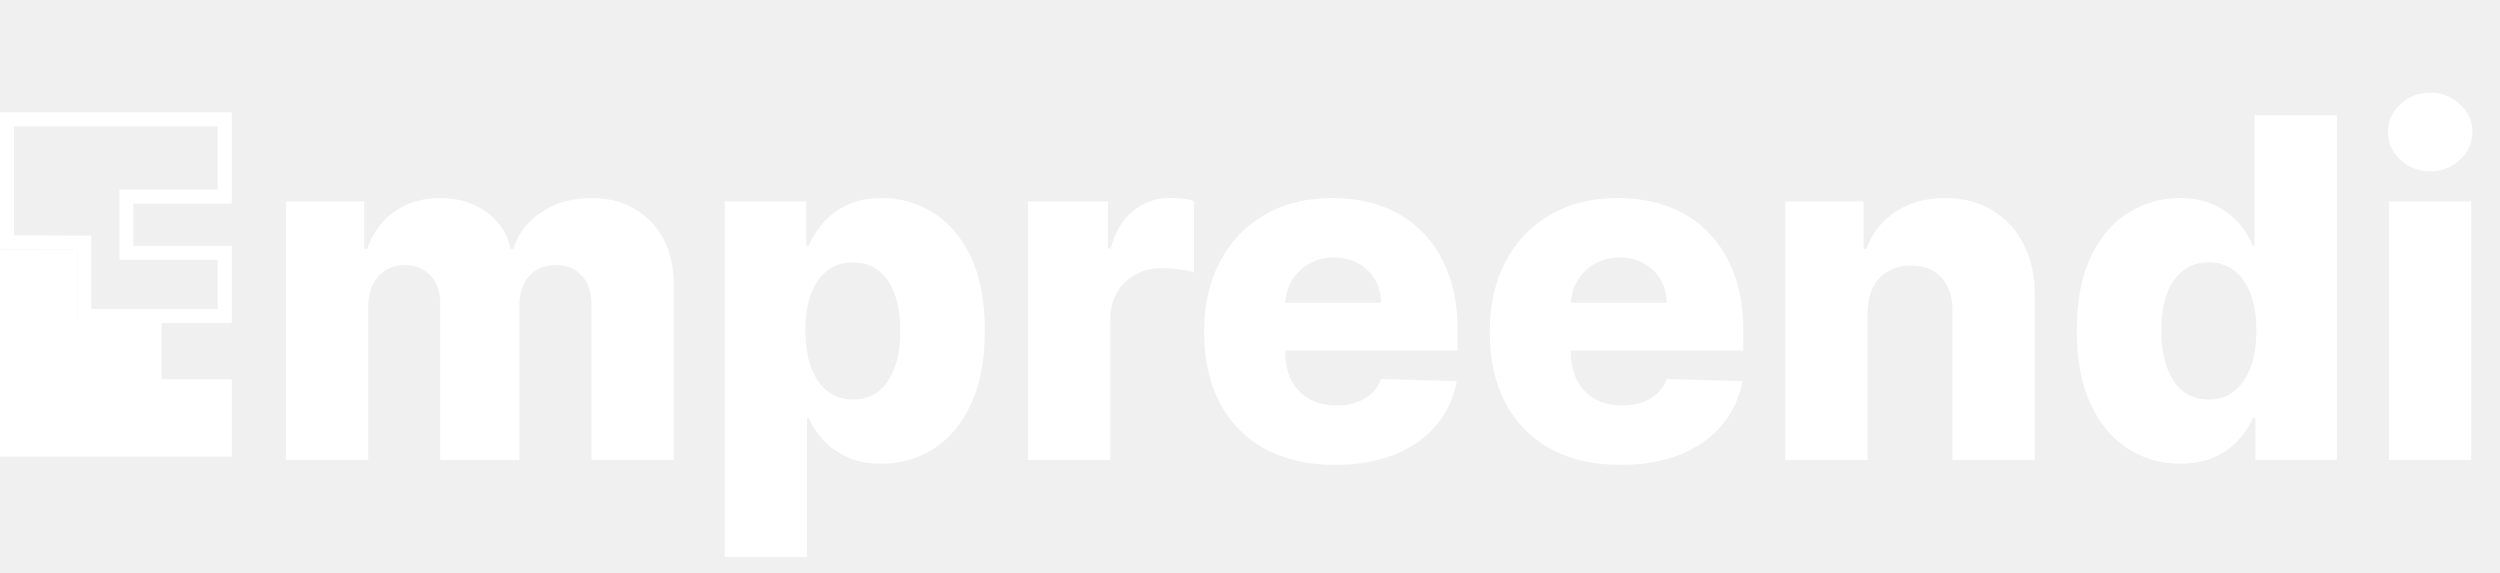
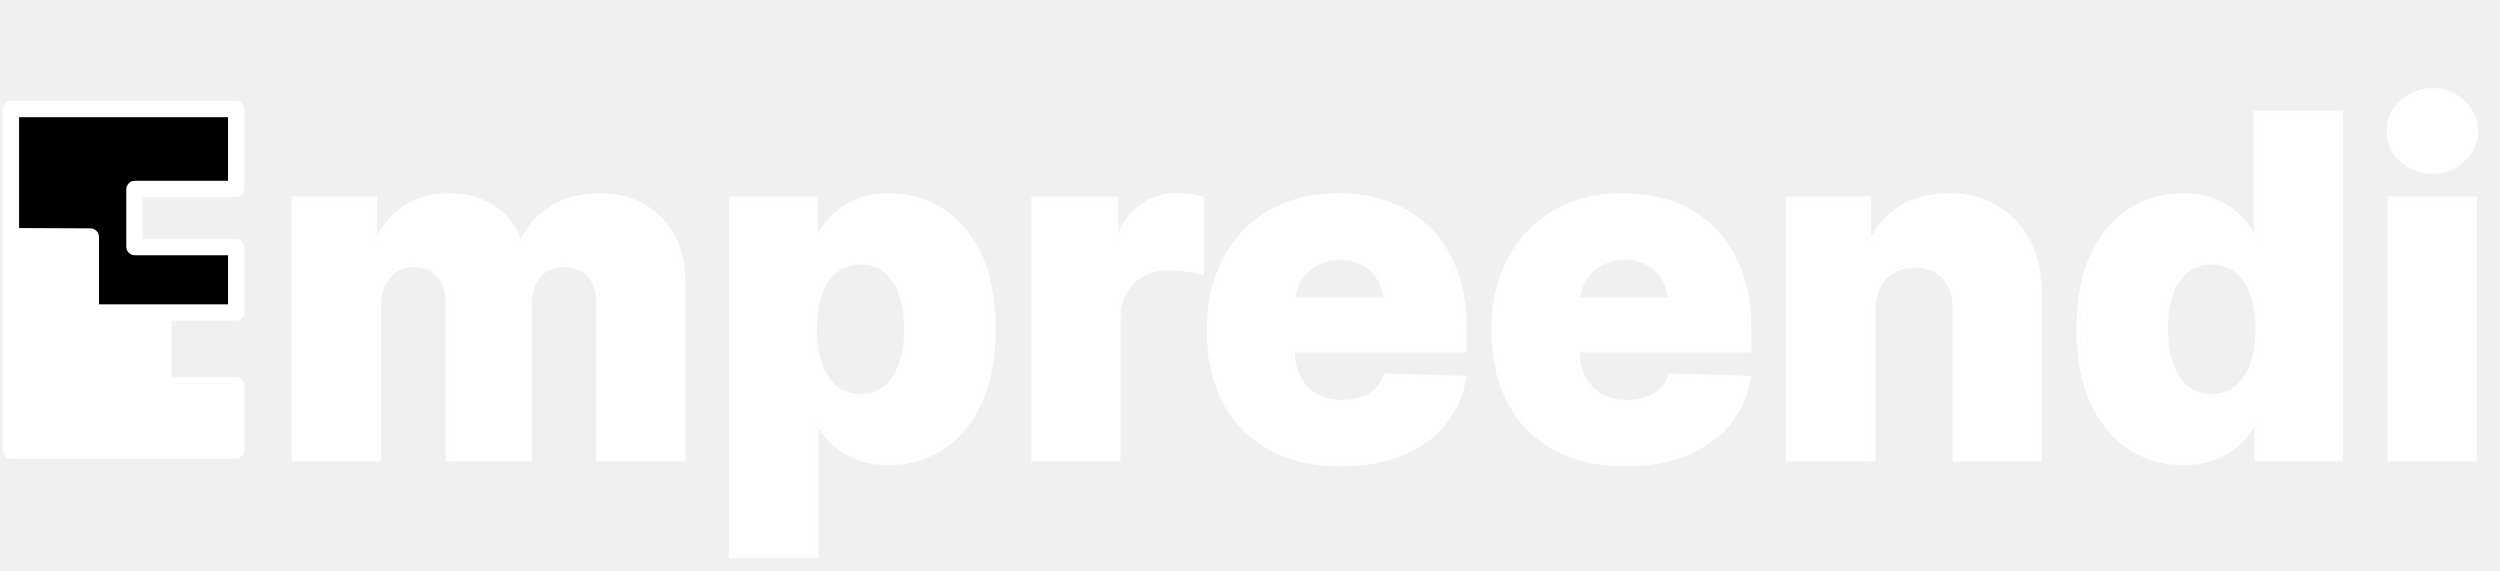
- <svg xmlns="http://www.w3.org/2000/svg" width="712" height="163" viewBox="0 0 712 163" fill="none">
-   <path d="M64 55.998V34H2V68.998L24 69.098V89.996H64V71.997H36V55.998H64Z" stroke="white" stroke-width="4" />
-   <path d="M64 127.994V109.995H44V93.996H20V73.097H2V127.994H64Z" stroke="white" stroke-width="4" />
-   <rect x="2" y="73.203" width="18.2" height="54.796" fill="white" />
-   <rect x="19.406" y="94.203" width="23.8" height="33.798" fill="white" />
-   <rect x="41.188" y="109.389" width="22.2" height="18.599" fill="white" />
-   <path d="M81.431 131V57.364H103.723V70.883H104.538C106.072 66.408 108.661 62.877 112.304 60.288C115.948 57.699 120.294 56.405 125.344 56.405C130.458 56.405 134.836 57.715 138.48 60.336C142.123 62.957 144.44 66.472 145.431 70.883H146.198C147.572 66.504 150.257 63.005 154.252 60.384C158.247 57.731 162.961 56.405 168.395 56.405C175.362 56.405 181.019 58.642 185.365 63.117C189.712 67.559 191.885 73.663 191.885 81.43V131H168.442V86.799C168.442 83.124 167.5 80.327 165.614 78.409C163.728 76.46 161.283 75.485 158.279 75.485C155.051 75.485 152.51 76.54 150.657 78.649C148.835 80.727 147.924 83.523 147.924 87.039V131H125.392V86.559C125.392 83.14 124.465 80.439 122.612 78.457C120.758 76.476 118.313 75.485 115.277 75.485C113.231 75.485 111.425 75.981 109.859 76.971C108.293 77.93 107.063 79.304 106.168 81.094C105.305 82.884 104.874 84.993 104.874 87.422V131H81.431ZM206.411 158.614V57.364H229.614V69.972H230.333C231.292 67.735 232.651 65.577 234.408 63.5C236.198 61.423 238.467 59.729 241.216 58.418C243.996 57.076 247.32 56.405 251.188 56.405C256.301 56.405 261.079 57.747 265.522 60.432C269.996 63.117 273.608 67.255 276.356 72.848C279.105 78.441 280.479 85.569 280.479 94.23C280.479 102.571 279.153 109.555 276.5 115.18C273.879 120.805 270.332 125.023 265.857 127.836C261.415 130.648 256.477 132.055 251.044 132.055C247.336 132.055 244.124 131.447 241.408 130.233C238.691 129.018 236.406 127.42 234.552 125.439C232.73 123.457 231.324 121.332 230.333 119.063H229.854V158.614H206.411ZM229.375 94.182C229.375 98.145 229.902 101.597 230.957 104.537C232.043 107.477 233.593 109.762 235.607 111.392C237.652 112.99 240.097 113.789 242.942 113.789C245.818 113.789 248.263 112.99 250.277 111.392C252.29 109.762 253.808 107.477 254.831 104.537C255.886 101.597 256.413 98.145 256.413 94.182C256.413 90.219 255.886 86.783 254.831 83.875C253.808 80.966 252.29 78.713 250.277 77.115C248.295 75.517 245.85 74.718 242.942 74.718C240.065 74.718 237.62 75.501 235.607 77.067C233.593 78.633 232.043 80.87 230.957 83.779C229.902 86.687 229.375 90.155 229.375 94.182ZM292.764 131V57.364H315.535V70.787H316.302C317.645 65.929 319.834 62.318 322.87 59.952C325.907 57.555 329.438 56.357 333.465 56.357C334.552 56.357 335.67 56.437 336.821 56.597C337.972 56.724 339.042 56.932 340.033 57.22V77.594C338.914 77.211 337.444 76.907 335.622 76.684C333.833 76.46 332.235 76.348 330.828 76.348C328.048 76.348 325.539 76.971 323.302 78.218C321.097 79.432 319.355 81.142 318.076 83.347C316.83 85.521 316.207 88.077 316.207 91.018V131H292.764ZM380.183 132.39C372.481 132.39 365.833 130.872 360.24 127.836C354.679 124.768 350.396 120.405 347.392 114.748C344.419 109.059 342.933 102.3 342.933 94.469C342.933 86.863 344.435 80.215 347.44 74.526C350.444 68.805 354.679 64.363 360.144 61.199C365.609 58.003 372.049 56.405 379.464 56.405C384.705 56.405 389.499 57.22 393.846 58.85C398.193 60.48 401.948 62.893 405.112 66.089C408.276 69.285 410.737 73.232 412.495 77.93C414.253 82.596 415.131 87.95 415.131 93.99V99.839H351.131V86.224H393.319C393.287 83.731 392.695 81.51 391.545 79.56C390.394 77.61 388.812 76.092 386.799 75.006C384.817 73.887 382.532 73.328 379.943 73.328C377.323 73.328 374.973 73.919 372.896 75.102C370.819 76.252 369.173 77.834 367.958 79.848C366.744 81.829 366.104 84.082 366.041 86.607V100.462C366.041 103.466 366.632 106.103 367.814 108.372C368.997 110.609 370.675 112.351 372.848 113.598C375.021 114.844 377.61 115.467 380.614 115.467C382.692 115.467 384.578 115.18 386.271 114.604C387.965 114.029 389.419 113.182 390.634 112.064C391.848 110.945 392.759 109.571 393.367 107.941L414.892 108.564C413.997 113.39 412.031 117.593 408.995 121.172C405.991 124.72 402.044 127.484 397.154 129.466C392.264 131.415 386.607 132.39 380.183 132.39ZM461.526 132.39C453.823 132.39 447.176 130.872 441.583 127.836C436.021 124.768 431.739 120.405 428.735 114.748C425.762 109.059 424.276 102.3 424.276 94.469C424.276 86.863 425.778 80.215 428.782 74.526C431.787 68.805 436.021 64.363 441.487 61.199C446.952 58.003 453.392 56.405 460.807 56.405C466.048 56.405 470.842 57.22 475.189 58.85C479.535 60.48 483.291 62.893 486.455 66.089C489.619 69.285 492.08 73.232 493.838 77.93C495.595 82.596 496.474 87.95 496.474 93.99V99.839H432.474V86.224H474.661C474.629 83.731 474.038 81.51 472.888 79.56C471.737 77.61 470.155 76.092 468.142 75.006C466.16 73.887 463.875 73.328 461.286 73.328C458.665 73.328 456.316 73.919 454.239 75.102C452.161 76.252 450.515 77.834 449.301 79.848C448.086 81.829 447.447 84.082 447.383 86.607V100.462C447.383 103.466 447.975 106.103 449.157 108.372C450.34 110.609 452.018 112.351 454.191 113.598C456.364 114.844 458.953 115.467 461.957 115.467C464.035 115.467 465.92 115.18 467.614 114.604C469.308 114.029 470.762 113.182 471.977 112.064C473.191 110.945 474.102 109.571 474.709 107.941L496.235 108.564C495.34 113.39 493.374 117.593 490.338 121.172C487.334 124.72 483.387 127.484 478.497 129.466C473.607 131.415 467.95 132.39 461.526 132.39ZM531.89 89.004V131H508.447V57.364H530.74V70.883H531.555C533.185 66.376 535.965 62.845 539.896 60.288C543.827 57.699 548.51 56.405 553.943 56.405C559.12 56.405 563.611 57.571 567.414 59.904C571.249 62.206 574.222 65.434 576.331 69.588C578.472 73.711 579.527 78.537 579.495 84.066V131H556.052V88.669C556.084 84.578 555.045 81.382 552.936 79.081C550.859 76.779 547.966 75.629 544.259 75.629C541.798 75.629 539.625 76.172 537.739 77.259C535.885 78.314 534.447 79.832 533.424 81.813C532.434 83.795 531.922 86.192 531.89 89.004ZM620.903 132.055C615.47 132.055 610.532 130.648 606.09 127.836C601.647 125.023 598.1 120.805 595.447 115.18C592.794 109.555 591.468 102.571 591.468 94.23C591.468 85.569 592.842 78.441 595.591 72.848C598.339 67.255 601.935 63.117 606.377 60.432C610.852 57.747 615.662 56.405 620.808 56.405C624.675 56.405 627.983 57.076 630.731 58.418C633.48 59.729 635.749 61.423 637.539 63.5C639.328 65.577 640.687 67.735 641.614 69.972H642.093V32.818H665.536V131H642.333V119.063H641.614C640.623 121.332 639.217 123.457 637.395 125.439C635.573 127.42 633.288 129.018 630.539 130.233C627.823 131.447 624.611 132.055 620.903 132.055ZM629.053 113.789C631.898 113.789 634.327 112.99 636.34 111.392C638.354 109.762 639.904 107.477 640.99 104.537C642.077 101.597 642.62 98.145 642.62 94.182C642.62 90.155 642.077 86.687 640.99 83.779C639.936 80.87 638.386 78.633 636.34 77.067C634.327 75.501 631.898 74.718 629.053 74.718C626.145 74.718 623.684 75.517 621.67 77.115C619.657 78.713 618.123 80.966 617.068 83.875C616.045 86.783 615.534 90.219 615.534 94.182C615.534 98.145 616.061 101.597 617.116 104.537C618.171 107.477 619.689 109.762 621.67 111.392C623.684 112.99 626.145 113.789 629.053 113.789ZM680.361 131V57.364H703.804V131H680.361ZM692.107 48.782C688.815 48.782 685.986 47.696 683.621 45.522C681.256 43.317 680.074 40.664 680.074 37.564C680.074 34.496 681.256 31.875 683.621 29.702C685.986 27.497 688.815 26.394 692.107 26.394C695.431 26.394 698.259 27.497 700.592 29.702C702.957 31.875 704.14 34.496 704.14 37.564C704.14 40.664 702.957 43.317 700.592 45.522C698.259 47.696 695.431 48.782 692.107 48.782Z" fill="white" />
+ <svg xmlns="http://www.w3.org/2000/svg" width="688" height="157" viewBox="0 0 688 157" fill="none">
+   <rect x="2" y="30" width="34" height="58" fill="black" />
+   <rect x="25" y="30" width="39" height="20" fill="black" />
+   <rect x="25" y="67" width="39" height="20" fill="black" />
+   <path d="M65 51.898V30.1C65 30.045 64.955 30 64.9 30H3.1C3.045 30 3 30.045 3 30.1V64.998L24.901 65.097C24.956 65.097 25 65.142 25 65.197V85.996H64.9C64.955 85.996 65 85.951 65 85.896V68.097C65 68.042 64.955 67.997 64.9 67.997H37.1C37.045 67.997 37 67.953 37 67.897V52.099C37 52.043 37.045 51.998 37.1 51.998H64.9C64.955 51.998 65 51.954 65 51.898Z" stroke="white" stroke-width="4.5" />
+   <path d="M65 123.894V106.095C65 106.04 64.955 105.995 64.9 105.995H45.1C45.045 105.995 45 105.95 45 105.895V89.996H21V69.097H3V123.894C3 123.949 3.045 123.994 3.1 123.994H64.9C64.955 123.994 65 123.949 65 123.894Z" stroke="white" stroke-width="4.5" />
+   <rect x="22.906" y="92.702" width="18.8" height="28.798" fill="white" stroke="white" stroke-width="5" />
+   <rect x="44.688" y="107.89" width="17.2" height="13.599" fill="white" stroke="white" stroke-width="5" />
+   <rect x="3.5" y="70.5" width="20" height="53" fill="white" stroke="white" />
+   <mask id="path-8-outside-1_98_336" maskUnits="userSpaceOnUse" x="80" y="24" width="602" height="130" fill="black">
+     <rect fill="white" x="80" y="24" width="602" height="130" />
+     <path d="M81.31 126V55.091H102.776V68.109H103.561C105.039 63.801 107.531 60.4 111.04 57.907C114.548 55.414 118.734 54.168 123.597 54.168C128.521 54.168 132.737 55.429 136.246 57.953C139.754 60.477 141.986 63.862 142.94 68.109H143.678C145.002 63.893 147.587 60.523 151.434 57.999C155.281 55.445 159.821 54.168 165.053 54.168C171.762 54.168 177.209 56.322 181.395 60.631C185.581 64.909 187.673 70.787 187.673 78.266V126H165.099V83.436C165.099 79.897 164.191 77.204 162.375 75.357C160.559 73.48 158.205 72.541 155.312 72.541C152.204 72.541 149.757 73.557 147.972 75.588C146.218 77.588 145.34 80.281 145.34 83.667V126H123.643V83.205C123.643 79.912 122.75 77.312 120.965 75.403C119.18 73.495 116.826 72.541 113.902 72.541C111.932 72.541 110.194 73.018 108.686 73.972C107.177 74.896 105.993 76.219 105.131 77.942C104.3 79.666 103.884 81.697 103.884 84.036V126H81.31ZM201.661 152.591V55.091H224.005V67.232H224.698C225.621 65.078 226.929 63.001 228.622 61C230.345 58.999 232.53 57.368 235.177 56.106C237.855 54.814 241.055 54.168 244.779 54.168C249.704 54.168 254.305 55.46 258.583 58.045C262.891 60.631 266.369 64.616 269.016 70.002C271.663 75.388 272.986 82.251 272.986 90.592C272.986 98.624 271.709 105.349 269.154 110.766C266.631 116.182 263.214 120.245 258.906 122.953C254.628 125.661 249.873 127.016 244.641 127.016C241.071 127.016 237.978 126.431 235.362 125.261C232.746 124.092 230.545 122.553 228.76 120.645C227.006 118.737 225.652 116.69 224.698 114.505H224.236V152.591H201.661ZM223.774 90.546C223.774 94.362 224.282 97.686 225.298 100.517C226.344 103.348 227.837 105.549 229.776 107.119C231.745 108.657 234.1 109.427 236.839 109.427C239.609 109.427 241.963 108.657 243.902 107.119C245.841 105.549 247.303 103.348 248.288 100.517C249.303 97.686 249.811 94.362 249.811 90.546C249.811 86.729 249.303 83.421 248.288 80.62C247.303 77.819 245.841 75.65 243.902 74.111C241.994 72.572 239.64 71.803 236.839 71.803C234.069 71.803 231.715 72.557 229.776 74.065C227.837 75.573 226.344 77.727 225.298 80.528C224.282 83.328 223.774 86.668 223.774 90.546ZM284.816 126V55.091H306.744V68.017H307.483C308.775 63.339 310.883 59.861 313.807 57.584C316.731 55.276 320.132 54.121 324.01 54.121C325.056 54.121 326.133 54.198 327.241 54.352C328.349 54.475 329.38 54.675 330.334 54.952V74.572C329.257 74.203 327.841 73.911 326.087 73.695C324.364 73.48 322.825 73.372 321.471 73.372C318.793 73.372 316.377 73.972 314.223 75.173C312.099 76.342 310.422 77.989 309.191 80.112C307.99 82.205 307.39 84.667 307.39 87.499V126H284.816ZM368.997 127.339C361.58 127.339 355.179 125.877 349.793 122.953C344.438 119.999 340.313 115.798 337.42 110.35C334.558 104.872 333.127 98.363 333.127 90.822C333.127 83.498 334.574 77.096 337.467 71.618C340.36 66.109 344.438 61.831 349.7 58.784C354.963 55.706 361.165 54.168 368.305 54.168C373.352 54.168 377.969 54.952 382.154 56.522C386.34 58.092 389.956 60.415 393.003 63.493C396.05 66.57 398.42 70.371 400.112 74.896C401.805 79.389 402.651 84.544 402.651 90.361V95.993H341.021V82.882H381.646C381.616 80.481 381.046 78.343 379.938 76.465C378.83 74.588 377.307 73.126 375.368 72.079C373.46 71.002 371.259 70.464 368.766 70.464C366.243 70.464 363.981 71.033 361.98 72.172C359.98 73.28 358.395 74.803 357.225 76.742C356.056 78.65 355.44 80.82 355.379 83.251V96.593C355.379 99.486 355.948 102.025 357.087 104.21C358.225 106.365 359.841 108.042 361.934 109.242C364.027 110.442 366.52 111.043 369.413 111.043C371.413 111.043 373.229 110.766 374.86 110.212C376.491 109.658 377.892 108.842 379.061 107.765C380.231 106.688 381.108 105.364 381.692 103.795L402.42 104.395C401.559 109.042 399.666 113.089 396.742 116.536C393.849 119.952 390.048 122.615 385.339 124.523C380.631 126.4 375.183 127.339 368.997 127.339ZM447.327 127.339C439.91 127.339 433.509 125.877 428.123 122.953C422.768 119.999 418.644 115.798 415.751 110.35C412.888 104.872 411.457 98.363 411.457 90.822C411.457 83.498 412.904 77.096 415.797 71.618C418.69 66.109 422.768 61.831 428.03 58.784C433.293 55.706 439.495 54.168 446.635 54.168C451.682 54.168 456.299 54.952 460.484 56.522C464.67 58.092 468.286 60.415 471.333 63.493C474.38 66.57 476.75 70.371 478.442 74.896C480.135 79.389 480.981 84.544 480.981 90.361V95.993H419.351V82.882H459.976C459.946 80.481 459.376 78.343 458.268 76.465C457.16 74.588 455.637 73.126 453.698 72.079C451.79 71.002 449.589 70.464 447.096 70.464C444.573 70.464 442.311 71.033 440.31 72.172C438.31 73.28 436.725 74.803 435.555 76.742C434.386 78.65 433.77 80.82 433.709 83.251V96.593C433.709 99.486 434.278 102.025 435.417 104.21C436.555 106.365 438.171 108.042 440.264 109.242C442.357 110.442 444.85 111.043 447.743 111.043C449.743 111.043 451.559 110.766 453.19 110.212C454.821 109.658 456.222 108.842 457.391 107.765C458.561 106.688 459.438 105.364 460.023 103.795L480.751 104.395C479.889 109.042 477.996 113.089 475.072 116.536C472.179 119.952 468.378 122.615 463.67 124.523C458.961 126.4 453.513 127.339 447.327 127.339ZM515.086 85.56V126H492.511V55.091H513.978V68.109H514.762C516.332 63.77 519.01 60.369 522.795 57.907C526.581 55.414 531.089 54.168 536.321 54.168C541.307 54.168 545.631 55.291 549.294 57.538C552.987 59.754 555.849 62.862 557.88 66.863C559.942 70.833 560.958 75.48 560.927 80.805V126H538.353V85.237C538.383 81.297 537.383 78.219 535.352 76.004C533.351 73.788 530.566 72.68 526.996 72.68C524.626 72.68 522.533 73.203 520.718 74.249C518.933 75.265 517.548 76.727 516.563 78.635C515.609 80.543 515.116 82.851 515.086 85.56ZM600.802 127.016C595.57 127.016 590.815 125.661 586.537 122.953C582.259 120.245 578.843 116.182 576.289 110.766C573.734 105.349 572.457 98.624 572.457 90.592C572.457 82.251 573.78 75.388 576.427 70.002C579.074 64.616 582.536 60.631 586.814 58.045C591.123 55.46 595.755 54.168 600.71 54.168C604.434 54.168 607.619 54.814 610.266 56.106C612.913 57.368 615.098 58.999 616.821 61C618.545 63.001 619.853 65.078 620.745 67.232H621.207V31.454H643.781V126H621.438V114.505H620.745C619.791 116.69 618.437 118.737 616.683 120.645C614.928 122.553 612.728 124.092 610.081 125.261C607.465 126.431 604.372 127.016 600.802 127.016ZM608.65 109.427C611.389 109.427 613.728 108.657 615.667 107.119C617.606 105.549 619.099 103.348 620.145 100.517C621.191 97.686 621.715 94.362 621.715 90.546C621.715 86.668 621.191 83.328 620.145 80.528C619.129 77.727 617.637 75.573 615.667 74.065C613.728 72.557 611.389 71.803 608.65 71.803C605.849 71.803 603.48 72.572 601.541 74.111C599.602 75.65 598.124 77.819 597.109 80.62C596.124 83.421 595.632 86.729 595.632 90.546C595.632 94.362 596.139 97.686 597.155 100.517C598.171 103.348 599.633 105.549 601.541 107.119C603.48 108.657 605.849 109.427 608.65 109.427ZM658.058 126V55.091H680.632V126H658.058ZM669.368 46.827C666.198 46.827 663.475 45.781 661.197 43.688C658.92 41.565 657.781 39.01 657.781 36.025C657.781 33.07 658.92 30.547 661.197 28.454C663.475 26.33 666.198 25.268 669.368 25.268C672.569 25.268 675.293 26.33 677.539 28.454C679.817 30.547 680.956 33.07 680.956 36.025C680.956 39.01 679.817 41.565 677.539 43.688C675.293 45.781 672.569 46.827 669.368 46.827Z" />
+   </mask>
+   <path d="M81.31 126V55.091H102.776V68.109H103.561C105.039 63.801 107.531 60.4 111.04 57.907C114.548 55.414 118.734 54.168 123.597 54.168C128.521 54.168 132.737 55.429 136.246 57.953C139.754 60.477 141.986 63.862 142.94 68.109H143.678C145.002 63.893 147.587 60.523 151.434 57.999C155.281 55.445 159.821 54.168 165.053 54.168C171.762 54.168 177.209 56.322 181.395 60.631C185.581 64.909 187.673 70.787 187.673 78.266V126H165.099V83.436C165.099 79.897 164.191 77.204 162.375 75.357C160.559 73.48 158.205 72.541 155.312 72.541C152.204 72.541 149.757 73.557 147.972 75.588C146.218 77.588 145.34 80.281 145.34 83.667V126H123.643V83.205C123.643 79.912 122.75 77.312 120.965 75.403C119.18 73.495 116.826 72.541 113.902 72.541C111.932 72.541 110.194 73.018 108.686 73.972C107.177 74.896 105.993 76.219 105.131 77.942C104.3 79.666 103.884 81.697 103.884 84.036V126H81.31ZM201.661 152.591V55.091H224.005V67.232H224.698C225.621 65.078 226.929 63.001 228.622 61C230.345 58.999 232.53 57.368 235.177 56.106C237.855 54.814 241.055 54.168 244.779 54.168C249.704 54.168 254.305 55.46 258.583 58.045C262.891 60.631 266.369 64.616 269.016 70.002C271.663 75.388 272.986 82.251 272.986 90.592C272.986 98.624 271.709 105.349 269.154 110.766C266.631 116.182 263.214 120.245 258.906 122.953C254.628 125.661 249.873 127.016 244.641 127.016C241.071 127.016 237.978 126.431 235.362 125.261C232.746 124.092 230.545 122.553 228.76 120.645C227.006 118.737 225.652 116.69 224.698 114.505H224.236V152.591H201.661ZM223.774 90.546C223.774 94.362 224.282 97.686 225.298 100.517C226.344 103.348 227.837 105.549 229.776 107.119C231.745 108.657 234.1 109.427 236.839 109.427C239.609 109.427 241.963 108.657 243.902 107.119C245.841 105.549 247.303 103.348 248.288 100.517C249.303 97.686 249.811 94.362 249.811 90.546C249.811 86.729 249.303 83.421 248.288 80.62C247.303 77.819 245.841 75.65 243.902 74.111C241.994 72.572 239.64 71.803 236.839 71.803C234.069 71.803 231.715 72.557 229.776 74.065C227.837 75.573 226.344 77.727 225.298 80.528C224.282 83.328 223.774 86.668 223.774 90.546ZM284.816 126V55.091H306.744V68.017H307.483C308.775 63.339 310.883 59.861 313.807 57.584C316.731 55.276 320.132 54.121 324.01 54.121C325.056 54.121 326.133 54.198 327.241 54.352C328.349 54.475 329.38 54.675 330.334 54.952V74.572C329.257 74.203 327.841 73.911 326.087 73.695C324.364 73.48 322.825 73.372 321.471 73.372C318.793 73.372 316.377 73.972 314.223 75.173C312.099 76.342 310.422 77.989 309.191 80.112C307.99 82.205 307.39 84.667 307.39 87.499V126H284.816ZM368.997 127.339C361.58 127.339 355.179 125.877 349.793 122.953C344.438 119.999 340.313 115.798 337.42 110.35C334.558 104.872 333.127 98.363 333.127 90.822C333.127 83.498 334.574 77.096 337.467 71.618C340.36 66.109 344.438 61.831 349.7 58.784C354.963 55.706 361.165 54.168 368.305 54.168C373.352 54.168 377.969 54.952 382.154 56.522C386.34 58.092 389.956 60.415 393.003 63.493C396.05 66.57 398.42 70.371 400.112 74.896C401.805 79.389 402.651 84.544 402.651 90.361V95.993H341.021V82.882H381.646C381.616 80.481 381.046 78.343 379.938 76.465C378.83 74.588 377.307 73.126 375.368 72.079C373.46 71.002 371.259 70.464 368.766 70.464C366.243 70.464 363.981 71.033 361.98 72.172C359.98 73.28 358.395 74.803 357.225 76.742C356.056 78.65 355.44 80.82 355.379 83.251V96.593C355.379 99.486 355.948 102.025 357.087 104.21C358.225 106.365 359.841 108.042 361.934 109.242C364.027 110.442 366.52 111.043 369.413 111.043C371.413 111.043 373.229 110.766 374.86 110.212C376.491 109.658 377.892 108.842 379.061 107.765C380.231 106.688 381.108 105.364 381.692 103.795L402.42 104.395C401.559 109.042 399.666 113.089 396.742 116.536C393.849 119.952 390.048 122.615 385.339 124.523C380.631 126.4 375.183 127.339 368.997 127.339ZM447.327 127.339C439.91 127.339 433.509 125.877 428.123 122.953C422.768 119.999 418.644 115.798 415.751 110.35C412.888 104.872 411.457 98.363 411.457 90.822C411.457 83.498 412.904 77.096 415.797 71.618C418.69 66.109 422.768 61.831 428.03 58.784C433.293 55.706 439.495 54.168 446.635 54.168C451.682 54.168 456.299 54.952 460.484 56.522C464.67 58.092 468.286 60.415 471.333 63.493C474.38 66.57 476.75 70.371 478.442 74.896C480.135 79.389 480.981 84.544 480.981 90.361V95.993H419.351V82.882H459.976C459.946 80.481 459.376 78.343 458.268 76.465C457.16 74.588 455.637 73.126 453.698 72.079C451.79 71.002 449.589 70.464 447.096 70.464C444.573 70.464 442.311 71.033 440.31 72.172C438.31 73.28 436.725 74.803 435.555 76.742C434.386 78.65 433.77 80.82 433.709 83.251V96.593C433.709 99.486 434.278 102.025 435.417 104.21C436.555 106.365 438.171 108.042 440.264 109.242C442.357 110.442 444.85 111.043 447.743 111.043C449.743 111.043 451.559 110.766 453.19 110.212C454.821 109.658 456.222 108.842 457.391 107.765C458.561 106.688 459.438 105.364 460.023 103.795L480.751 104.395C479.889 109.042 477.996 113.089 475.072 116.536C472.179 119.952 468.378 122.615 463.67 124.523C458.961 126.4 453.513 127.339 447.327 127.339ZM515.086 85.56V126H492.511V55.091H513.978V68.109H514.762C516.332 63.77 519.01 60.369 522.795 57.907C526.581 55.414 531.089 54.168 536.321 54.168C541.307 54.168 545.631 55.291 549.294 57.538C552.987 59.754 555.849 62.862 557.88 66.863C559.942 70.833 560.958 75.48 560.927 80.805V126H538.353V85.237C538.383 81.297 537.383 78.219 535.352 76.004C533.351 73.788 530.566 72.68 526.996 72.68C524.626 72.68 522.533 73.203 520.718 74.249C518.933 75.265 517.548 76.727 516.563 78.635C515.609 80.543 515.116 82.851 515.086 85.56ZM600.802 127.016C595.57 127.016 590.815 125.661 586.537 122.953C582.259 120.245 578.843 116.182 576.289 110.766C573.734 105.349 572.457 98.624 572.457 90.592C572.457 82.251 573.78 75.388 576.427 70.002C579.074 64.616 582.536 60.631 586.814 58.045C591.123 55.46 595.755 54.168 600.71 54.168C604.434 54.168 607.619 54.814 610.266 56.106C612.913 57.368 615.098 58.999 616.821 61C618.545 63.001 619.853 65.078 620.745 67.232H621.207V31.454H643.781V126H621.438V114.505H620.745C619.791 116.69 618.437 118.737 616.683 120.645C614.928 122.553 612.728 124.092 610.081 125.261C607.465 126.431 604.372 127.016 600.802 127.016ZM608.65 109.427C611.389 109.427 613.728 108.657 615.667 107.119C617.606 105.549 619.099 103.348 620.145 100.517C621.191 97.686 621.715 94.362 621.715 90.546C621.715 86.668 621.191 83.328 620.145 80.528C619.129 77.727 617.637 75.573 615.667 74.065C613.728 72.557 611.389 71.803 608.65 71.803C605.849 71.803 603.48 72.572 601.541 74.111C599.602 75.65 598.124 77.819 597.109 80.62C596.124 83.421 595.632 86.729 595.632 90.546C595.632 94.362 596.139 97.686 597.155 100.517C598.171 103.348 599.633 105.549 601.541 107.119C603.48 108.657 605.849 109.427 608.65 109.427ZM658.058 126V55.091H680.632V126H658.058ZM669.368 46.827C666.198 46.827 663.475 45.781 661.197 43.688C658.92 41.565 657.781 39.01 657.781 36.025C657.781 33.07 658.92 30.547 661.197 28.454C663.475 26.33 666.198 25.268 669.368 25.268C672.569 25.268 675.293 26.33 677.539 28.454C679.817 30.547 680.956 33.07 680.956 36.025C680.956 39.01 679.817 41.565 677.539 43.688C675.293 45.781 672.569 46.827 669.368 46.827Z" fill="white" />
+   <path d="M81.31 126H80.31V127H81.31V126ZM81.31 55.091V54.091H80.31V55.091H81.31ZM102.776 55.091H103.776V54.091H102.776V55.091ZM102.776 68.109H101.776V69.109H102.776V68.109ZM103.561 68.109V69.109H104.276L104.507 68.434L103.561 68.109ZM111.04 57.907L111.619 58.722V58.722L111.04 57.907ZM136.246 57.953L135.662 58.765L136.246 57.953ZM142.94 68.109L141.964 68.329L142.14 69.109H142.94V68.109ZM143.678 68.109V69.109H144.413L144.633 68.409L143.678 68.109ZM151.434 57.999L151.983 58.835L151.987 58.832L151.434 57.999ZM181.395 60.631L180.678 61.328L180.68 61.33L181.395 60.631ZM187.673 126V127H188.673V126H187.673ZM165.099 126H164.099V127H165.099V126ZM162.375 75.357L161.656 76.052L161.662 76.058L162.375 75.357ZM147.972 75.588L147.221 74.928L147.22 74.929L147.972 75.588ZM145.34 126V127H146.34V126H145.34ZM123.643 126H122.643V127H123.643V126ZM120.965 75.403L121.696 74.72L120.965 75.403ZM108.686 73.972L109.208 74.825L109.214 74.821L109.22 74.817L108.686 73.972ZM105.131 77.942L104.236 77.495L104.233 77.502L104.23 77.508L105.131 77.942ZM103.884 126V127H104.884V126H103.884ZM82.31 126V55.091H80.31V126H82.31ZM81.31 56.091H102.776V54.091H81.31V56.091ZM101.776 55.091V68.109H103.776V55.091H101.776ZM102.776 69.109H103.561V67.109H102.776V69.109ZM104.507 68.434C105.921 64.311 108.291 61.087 111.619 58.722L110.461 57.092C106.771 59.713 104.156 63.291 102.615 67.785L104.507 68.434ZM111.619 58.722C114.937 56.365 118.914 55.168 123.597 55.168V53.168C118.555 53.168 114.16 54.463 110.461 57.092L111.619 58.722ZM123.597 55.168C128.342 55.168 132.347 56.38 135.662 58.765L136.83 57.141C133.128 54.479 128.7 53.168 123.597 53.168V55.168ZM135.662 58.765C138.97 61.145 141.063 64.318 141.964 68.329L143.915 67.89C142.908 63.406 140.539 59.809 136.83 57.141L135.662 58.765ZM142.94 69.109H143.678V67.109H142.94V69.109ZM144.633 68.409C145.884 64.422 148.32 61.238 151.983 58.835L150.886 57.163C146.854 59.808 144.12 63.364 142.724 67.81L144.633 68.409ZM151.987 58.832C155.649 56.401 159.991 55.168 165.053 55.168V53.168C159.651 53.168 154.913 54.489 150.881 57.166L151.987 58.832ZM165.053 55.168C171.526 55.168 176.703 57.236 180.678 61.328L182.112 59.934C177.716 55.408 171.998 53.168 165.053 53.168V55.168ZM180.68 61.33C184.64 65.377 186.673 70.98 186.673 78.266H188.673C188.673 70.594 186.521 64.44 182.11 59.931L180.68 61.33ZM186.673 78.266V126H188.673V78.266H186.673ZM187.673 125H165.099V127H187.673V125ZM166.099 126V83.436H164.099V126H166.099ZM166.099 83.436C166.099 79.733 165.147 76.75 163.088 74.656L161.662 76.058C163.235 77.658 164.099 80.061 164.099 83.436H166.099ZM163.094 74.662C161.069 72.568 158.444 71.541 155.312 71.541V73.541C157.966 73.541 160.05 74.392 161.656 76.052L163.094 74.662ZM155.312 71.541C151.964 71.541 149.225 72.647 147.221 74.928L148.723 76.248C150.289 74.466 152.444 73.541 155.312 73.541V71.541ZM147.22 74.929C145.266 77.157 144.34 80.107 144.34 83.667H146.34C146.34 80.456 147.169 78.02 148.724 76.247L147.22 74.929ZM144.34 83.667V126H146.34V83.667H144.34ZM145.34 125H123.643V127H145.34V125ZM124.643 126V83.205H122.643V126H124.643ZM124.643 83.205C124.643 79.727 123.696 76.859 121.696 74.72L120.235 76.087C121.805 77.765 122.643 80.097 122.643 83.205H124.643ZM121.696 74.72C119.698 72.585 117.066 71.541 113.902 71.541V73.541C116.586 73.541 118.663 74.406 120.235 76.087L121.696 74.72ZM113.902 71.541C111.764 71.541 109.835 72.062 108.151 73.127L109.22 74.817C110.552 73.975 112.101 73.541 113.902 73.541V71.541ZM108.163 73.119C106.482 74.149 105.174 75.62 104.236 77.495L106.025 78.39C106.811 76.818 107.873 75.642 109.208 74.825L108.163 73.119ZM104.23 77.508C103.321 79.394 102.884 81.58 102.884 84.036H104.884C104.884 81.815 105.279 79.938 106.032 78.377L104.23 77.508ZM102.884 84.036V126H104.884V84.036H102.884ZM103.884 125H81.31V127H103.884V125ZM201.661 152.591H200.661V153.591H201.661V152.591ZM201.661 55.091V54.091H200.661V55.091H201.661ZM224.005 55.091H225.005V54.091H224.005V55.091ZM224.005 67.232H223.005V68.232H224.005V67.232ZM224.698 67.232V68.232H225.357L225.617 67.626L224.698 67.232ZM228.622 61L227.864 60.347L227.858 60.354L228.622 61ZM235.177 56.106L235.607 57.009L235.612 57.007L235.177 56.106ZM258.583 58.045L258.065 58.901L258.068 58.903L258.583 58.045ZM269.016 70.002L269.913 69.561L269.016 70.002ZM269.154 110.766L268.25 110.339L268.248 110.343L269.154 110.766ZM258.906 122.953L258.374 122.106L258.371 122.108L258.906 122.953ZM235.362 125.261L234.954 126.174L235.362 125.261ZM228.76 120.645L228.024 121.322L228.03 121.328L228.76 120.645ZM224.698 114.505L225.614 114.105L225.352 113.505H224.698V114.505ZM224.236 114.505V113.505H223.236V114.505H224.236ZM224.236 152.591V153.591H225.236V152.591H224.236ZM225.298 100.517L224.356 100.855L224.36 100.864L225.298 100.517ZM229.776 107.119L229.147 107.896L229.153 107.901L229.16 107.907L229.776 107.119ZM243.902 107.119L244.524 107.902L244.531 107.896L243.902 107.119ZM248.288 100.517L247.346 100.179L247.343 100.189L248.288 100.517ZM248.288 80.62L247.344 80.952L247.348 80.961L248.288 80.62ZM243.902 74.111L243.274 74.889L243.281 74.894L243.902 74.111ZM229.776 74.065L229.162 73.275L229.776 74.065ZM225.298 80.528L224.361 80.178L224.358 80.187L225.298 80.528ZM202.661 152.591V55.091H200.661V152.591H202.661ZM201.661 56.091H224.005V54.091H201.661V56.091ZM223.005 55.091V67.232H225.005V55.091H223.005ZM224.005 68.232H224.698V66.232H224.005V68.232ZM225.617 67.626C226.497 65.573 227.749 63.579 229.385 61.646L227.858 60.354C226.109 62.422 224.745 64.583 223.778 66.838L225.617 67.626ZM229.379 61.653C231.003 59.768 233.072 58.218 235.607 57.009L234.747 55.204C231.989 56.519 229.688 58.231 227.864 60.347L229.379 61.653ZM235.612 57.007C238.124 55.794 241.169 55.168 244.779 55.168V53.168C240.942 53.168 237.585 53.834 234.742 55.206L235.612 57.007ZM244.779 55.168C249.518 55.168 253.941 56.409 258.065 58.901L259.1 57.19C254.668 54.512 249.889 53.168 244.779 53.168V55.168ZM258.068 58.903C262.182 61.371 265.54 65.196 268.118 70.443L269.913 69.561C267.198 64.036 263.601 59.89 259.097 57.188L258.068 58.903ZM268.118 70.443C270.677 75.649 271.986 82.348 271.986 90.592H273.986C273.986 82.154 272.649 75.127 269.913 69.561L268.118 70.443ZM271.986 90.592C271.986 98.525 270.724 105.093 268.25 110.339L270.059 111.192C272.694 105.605 273.986 98.724 273.986 90.592H271.986ZM268.248 110.343C265.791 115.616 262.493 119.517 258.374 122.106L259.438 123.8C263.936 120.972 267.47 116.748 270.061 111.188L268.248 110.343ZM258.371 122.108C254.258 124.712 249.69 126.016 244.641 126.016V128.016C250.056 128.016 254.997 126.611 259.441 123.798L258.371 122.108ZM244.641 126.016C241.178 126.016 238.23 125.448 235.77 124.348L234.954 126.174C237.725 127.413 240.964 128.016 244.641 128.016V126.016ZM235.77 124.348C233.264 123.228 231.176 121.764 229.49 119.962L228.03 121.328C229.914 123.342 232.228 124.956 234.954 126.174L235.77 124.348ZM229.496 119.968C227.811 118.134 226.52 116.18 225.614 114.105L223.781 114.905C224.783 117.2 226.201 119.339 228.024 121.322L229.496 119.968ZM224.698 113.505H224.236V115.505H224.698V113.505ZM223.236 114.505V152.591H225.236V114.505H223.236ZM224.236 151.591H201.661V153.591H224.236V151.591ZM222.774 90.546C222.774 94.447 223.293 97.89 224.356 100.855L226.239 100.179C225.271 97.481 224.774 94.276 224.774 90.546H222.774ZM224.36 100.864C225.455 103.828 227.041 106.191 229.147 107.896L230.405 106.341C228.633 104.907 227.233 102.869 226.236 100.17L224.36 100.864ZM229.16 107.907C231.323 109.596 233.899 110.427 236.839 110.427V108.427C234.3 108.427 232.168 107.719 230.391 106.331L229.16 107.907ZM236.839 110.427C239.806 110.427 242.387 109.598 244.524 107.902L243.281 106.335C241.539 107.717 239.412 108.427 236.839 108.427V110.427ZM244.531 107.896C246.642 106.187 248.199 103.817 249.232 100.846L247.343 100.189C246.407 102.88 245.04 104.911 243.273 106.341L244.531 107.896ZM249.229 100.855C250.292 97.89 250.811 94.447 250.811 90.546H248.811C248.811 94.276 248.314 97.481 247.347 100.179L249.229 100.855ZM250.811 90.546C250.811 86.644 250.293 83.215 249.228 80.279L247.348 80.961C248.314 83.626 248.811 86.814 248.811 90.546H250.811ZM249.231 80.288C248.196 77.346 246.638 75.005 244.524 73.328L243.281 74.894C245.045 76.294 246.41 78.293 247.344 80.952L249.231 80.288ZM244.53 73.332C242.419 71.63 239.834 70.803 236.839 70.803V72.803C239.445 72.803 241.569 73.514 243.274 74.889L244.53 73.332ZM236.839 70.803C233.877 70.803 231.298 71.613 229.162 73.275L230.39 74.854C232.131 73.5 234.262 72.803 236.839 72.803V70.803ZM229.162 73.275C227.048 74.919 225.458 77.241 224.361 80.178L226.235 80.878C227.23 78.213 228.626 76.226 230.39 74.854L229.162 73.275ZM224.358 80.187C223.292 83.124 222.774 86.585 222.774 90.546H224.774C224.774 86.751 225.272 83.533 226.238 80.869L224.358 80.187ZM284.816 126H283.816V127H284.816V126ZM284.816 55.091V54.091H283.816V55.091H284.816ZM306.744 55.091H307.744V54.091H306.744V55.091ZM306.744 68.017H305.744V69.017H306.744V68.017ZM307.483 68.017V69.017H308.244L308.446 68.283L307.483 68.017ZM313.807 57.584L314.422 58.373L314.427 58.369L313.807 57.584ZM327.241 54.352L327.104 55.343L327.117 55.345L327.131 55.346L327.241 54.352ZM330.334 54.952H331.334V54.202L330.613 53.992L330.334 54.952ZM330.334 74.572L330.01 75.518L331.334 75.972V74.572H330.334ZM326.087 73.695L325.963 74.688L325.965 74.688L326.087 73.695ZM314.223 75.173L314.705 76.049L314.709 76.046L314.223 75.173ZM309.191 80.112L308.326 79.611L308.323 79.615L309.191 80.112ZM307.39 126V127H308.39V126H307.39ZM285.816 126V55.091H283.816V126H285.816ZM284.816 56.091H306.744V54.091H284.816V56.091ZM305.744 55.091V68.017H307.744V55.091H305.744ZM306.744 69.017H307.483V67.017H306.744V69.017ZM308.446 68.283C309.7 63.748 311.713 60.482 314.422 58.373L313.193 56.795C310.053 59.24 307.851 62.929 306.519 67.751L308.446 68.283ZM314.427 58.369C317.166 56.206 320.347 55.121 324.01 55.121V53.121C319.917 53.121 316.295 54.345 313.188 56.799L314.427 58.369ZM324.01 55.121C325.007 55.121 326.038 55.195 327.104 55.343L327.379 53.362C326.228 53.202 325.105 53.121 324.01 53.121V55.121ZM327.131 55.346C328.188 55.464 329.163 55.654 330.055 55.913L330.613 53.992C329.598 53.697 328.51 53.487 327.352 53.358L327.131 55.346ZM329.334 54.952V74.572H331.334V54.952H329.334ZM330.658 73.626C329.49 73.226 327.999 72.923 326.209 72.703L325.965 74.688C327.684 74.899 329.024 75.18 330.01 75.518L330.658 73.626ZM326.211 72.703C324.457 72.484 322.876 72.372 321.471 72.372V74.372C322.774 74.372 324.27 74.476 325.963 74.688L326.211 72.703ZM321.471 72.372C318.638 72.372 316.052 73.009 313.736 74.299L314.709 76.046C316.702 74.936 318.948 74.372 321.471 74.372V72.372ZM313.74 74.297C311.455 75.555 309.647 77.332 308.326 79.611L310.056 80.614C311.197 78.645 312.743 77.129 314.705 76.049L313.74 74.297ZM308.323 79.615C307.022 81.883 306.39 84.523 306.39 87.499H308.39C308.39 84.811 308.959 82.527 310.058 80.61L308.323 79.615ZM306.39 87.499V126H308.39V87.499H306.39ZM307.39 125H284.816V127H307.39V125ZM349.793 122.953L349.31 123.829L349.316 123.832L349.793 122.953ZM337.42 110.35L336.534 110.813L336.537 110.819L337.42 110.35ZM337.467 71.618L338.351 72.085L338.352 72.083L337.467 71.618ZM349.7 58.784L350.201 59.65L350.205 59.647L349.7 58.784ZM382.154 56.522L382.505 55.586L382.154 56.522ZM400.112 74.896L399.176 75.246L399.176 75.248L400.112 74.896ZM402.651 95.993V96.993H403.651V95.993H402.651ZM341.021 95.993H340.021V96.993H341.021V95.993ZM341.021 82.882V81.882H340.021V82.882H341.021ZM381.646 82.882V83.882H382.659L382.646 82.869L381.646 82.882ZM375.368 72.079L374.876 72.95L374.885 72.955L374.893 72.96L375.368 72.079ZM361.98 72.172L362.465 73.047L362.475 73.041L361.98 72.172ZM357.225 76.742L358.078 77.265L358.081 77.259L357.225 76.742ZM355.379 83.251L354.379 83.226L354.379 83.239V83.251H355.379ZM357.087 104.21L356.2 104.672L356.203 104.678L357.087 104.21ZM361.934 109.242L361.436 110.11L361.934 109.242ZM374.86 110.212L375.182 111.159L374.86 110.212ZM379.061 107.765L379.739 108.5L379.061 107.765ZM381.692 103.795L381.721 102.795L381.005 102.774L380.755 103.446L381.692 103.795ZM402.42 104.395L403.404 104.577L403.617 103.429L402.449 103.395L402.42 104.395ZM396.742 116.536L395.98 115.889L395.979 115.89L396.742 116.536ZM385.339 124.523L385.71 125.452L385.715 125.45L385.339 124.523ZM368.997 126.339C361.712 126.339 355.481 124.903 350.27 122.074L349.316 123.832C354.876 126.85 361.448 128.339 368.997 128.339V126.339ZM350.276 122.078C345.092 119.218 341.106 115.159 338.304 109.881L336.537 110.819C339.521 116.437 343.783 120.78 349.31 123.829L350.276 122.078ZM338.307 109.887C335.534 104.58 334.127 98.237 334.127 90.822H332.127C332.127 98.489 333.583 105.164 336.534 110.813L338.307 109.887ZM334.127 90.822C334.127 83.631 335.547 77.395 338.351 72.085L336.582 71.151C333.601 76.797 332.127 83.365 332.127 90.822H334.127ZM338.352 72.083C341.159 66.737 345.106 62.599 350.201 59.65L349.199 57.919C343.769 61.062 339.56 65.481 336.581 71.153L338.352 72.083ZM350.205 59.647C355.29 56.673 361.311 55.168 368.305 55.168V53.168C361.018 53.168 354.636 54.739 349.195 57.921L350.205 59.647ZM368.305 55.168C373.247 55.168 377.743 55.936 381.803 57.458L382.505 55.586C378.194 53.969 373.457 53.168 368.305 53.168V55.168ZM381.803 57.458C385.858 58.979 389.35 61.225 392.292 64.196L393.714 62.789C390.562 59.606 386.822 57.204 382.505 55.586L381.803 57.458ZM392.292 64.196C395.229 67.163 397.527 70.839 399.176 75.246L401.049 74.545C399.312 69.904 396.871 65.978 393.714 62.789L392.292 64.196ZM399.176 75.248C400.819 79.608 401.651 84.64 401.651 90.361H403.651C403.651 84.448 402.791 79.17 401.048 74.543L399.176 75.248ZM401.651 90.361V95.993H403.651V90.361H401.651ZM402.651 94.993H341.021V96.993H402.651V94.993ZM342.021 95.993V82.882H340.021V95.993H342.021ZM341.021 83.882H381.646V81.882H341.021V83.882ZM382.646 82.869C382.613 80.312 382.005 77.999 380.799 75.957L379.077 76.973C380.088 78.686 380.618 80.651 380.646 82.895L382.646 82.869ZM380.799 75.957C379.598 73.921 377.94 72.331 375.843 71.2L374.893 72.96C376.673 73.921 378.063 75.255 379.077 76.973L380.799 75.957ZM375.859 71.209C373.782 70.036 371.407 69.464 368.766 69.464V71.464C371.111 71.464 373.138 71.969 374.876 72.95L375.859 71.209ZM368.766 69.464C366.086 69.464 363.651 70.07 361.485 71.303L362.475 73.041C364.31 71.996 366.399 71.464 368.766 71.464V69.464ZM361.496 71.297C359.344 72.489 357.63 74.135 356.369 76.226L358.081 77.259C359.16 75.471 360.616 74.071 362.465 73.047L361.496 71.297ZM356.373 76.22C355.103 78.291 354.444 80.635 354.379 83.226L356.378 83.277C356.436 81.005 357.008 79.01 358.078 77.265L356.373 76.22ZM354.379 83.251V96.593H356.379V83.251H354.379ZM354.379 96.593C354.379 99.619 354.975 102.322 356.2 104.672L357.973 103.748C356.921 101.729 356.379 99.353 356.379 96.593H354.379ZM356.203 104.678C357.429 106.997 359.178 108.814 361.436 110.11L362.431 108.375C360.505 107.27 359.022 105.732 357.971 103.743L356.203 104.678ZM361.436 110.11C363.708 111.413 366.38 112.043 369.413 112.043V110.043C366.659 110.043 364.345 109.472 362.431 108.375L361.436 110.11ZM369.413 112.043C371.505 112.043 373.432 111.753 375.182 111.159L374.539 109.265C373.026 109.778 371.321 110.043 369.413 110.043V112.043ZM375.182 111.159C376.934 110.563 378.458 109.68 379.739 108.5L378.384 107.029C377.325 108.004 376.049 108.752 374.539 109.265L375.182 111.159ZM379.739 108.5C381.03 107.311 381.993 105.853 382.63 104.144L380.755 103.446C380.223 104.876 379.431 106.064 378.384 107.029L379.739 108.5ZM381.664 104.794L402.392 105.394L402.449 103.395L381.721 102.795L381.664 104.794ZM401.437 104.213C400.606 108.697 398.785 112.582 395.98 115.889L397.505 117.183C400.547 113.597 402.512 109.388 403.404 104.577L401.437 104.213ZM395.979 115.89C393.204 119.167 389.543 121.74 384.964 123.596L385.715 125.45C390.553 123.489 394.494 120.738 397.505 117.182L395.979 115.89ZM384.969 123.594C380.401 125.415 375.084 126.339 368.997 126.339V128.339C375.283 128.339 380.86 127.385 385.71 125.452L384.969 123.594ZM428.123 122.953L427.64 123.829L427.646 123.832L428.123 122.953ZM415.751 110.35L414.864 110.813L414.867 110.819L415.751 110.35ZM415.797 71.618L416.681 72.085L416.682 72.083L415.797 71.618ZM428.03 58.784L428.531 59.65L428.535 59.647L428.03 58.784ZM460.484 56.522L460.835 55.586L460.484 56.522ZM478.442 74.896L477.506 75.246L477.507 75.248L478.442 74.896ZM480.981 95.993V96.993H481.981V95.993H480.981ZM419.351 95.993H418.351V96.993H419.351V95.993ZM419.351 82.882V81.882H418.351V82.882H419.351ZM459.976 82.882V83.882H460.989L460.976 82.869L459.976 82.882ZM453.698 72.079L453.206 72.95L453.215 72.955L453.223 72.96L453.698 72.079ZM440.31 72.172L440.795 73.047L440.805 73.041L440.31 72.172ZM435.555 76.742L436.408 77.265L436.411 77.259L435.555 76.742ZM433.709 83.251L432.709 83.226L432.709 83.239V83.251H433.709ZM435.417 104.21L434.53 104.672L434.533 104.678L435.417 104.21ZM440.264 109.242L439.767 110.11L440.264 109.242ZM453.19 110.212L453.512 111.159L453.19 110.212ZM457.391 107.765L458.069 108.5L457.391 107.765ZM460.023 103.795L460.051 102.795L459.336 102.774L459.085 103.446L460.023 103.795ZM480.751 104.395L481.734 104.577L481.947 103.429L480.779 103.395L480.751 104.395ZM475.072 116.536L474.31 115.889L474.309 115.89L475.072 116.536ZM463.67 124.523L464.04 125.452L464.045 125.45L463.67 124.523ZM447.327 126.339C440.042 126.339 433.811 124.903 428.6 122.074L427.646 123.832C433.206 126.85 439.778 128.339 447.327 128.339V126.339ZM428.606 122.078C423.422 119.218 419.436 115.159 416.634 109.881L414.867 110.819C417.851 116.437 422.113 120.78 427.64 123.829L428.606 122.078ZM416.637 109.887C413.864 104.58 412.457 98.237 412.457 90.822H410.457C410.457 98.489 411.913 105.164 414.864 110.813L416.637 109.887ZM412.457 90.822C412.457 83.631 413.877 77.395 416.681 72.085L414.912 71.151C411.931 76.797 410.457 83.365 410.457 90.822H412.457ZM416.682 72.083C419.489 66.737 423.436 62.599 428.531 59.65L427.529 57.919C422.099 61.062 417.89 65.481 414.911 71.153L416.682 72.083ZM428.535 59.647C433.62 56.673 439.641 55.168 446.635 55.168V53.168C439.348 53.168 432.966 54.739 427.526 57.921L428.535 59.647ZM446.635 55.168C451.578 55.168 456.073 55.936 460.133 57.458L460.835 55.586C456.524 53.969 451.787 53.168 446.635 53.168V55.168ZM460.133 57.458C464.188 58.979 467.68 61.225 470.622 64.196L472.044 62.789C468.892 59.606 465.152 57.204 460.835 55.586L460.133 57.458ZM470.622 64.196C473.559 67.163 475.857 70.839 477.506 75.246L479.379 74.545C477.642 69.904 475.201 65.978 472.044 62.789L470.622 64.196ZM477.507 75.248C479.149 79.608 479.981 84.64 479.981 90.361H481.981C481.981 84.448 481.121 79.17 479.378 74.543L477.507 75.248ZM479.981 90.361V95.993H481.981V90.361H479.981ZM480.981 94.993H419.351V96.993H480.981V94.993ZM420.351 95.993V82.882H418.351V95.993H420.351ZM419.351 83.882H459.976V81.882H419.351V83.882ZM460.976 82.869C460.944 80.312 460.335 77.999 459.129 75.957L457.407 76.973C458.418 78.686 458.948 80.651 458.976 82.895L460.976 82.869ZM459.129 75.957C457.928 73.921 456.27 72.331 454.173 71.2L453.223 72.96C455.004 73.921 456.393 75.255 457.407 76.973L459.129 75.957ZM454.19 71.209C452.112 70.036 449.737 69.464 447.096 69.464V71.464C449.441 71.464 451.468 71.969 453.206 72.95L454.19 71.209ZM447.096 69.464C444.416 69.464 441.981 70.07 439.815 71.303L440.805 73.041C442.64 71.996 444.729 71.464 447.096 71.464V69.464ZM439.826 71.297C437.674 72.489 435.96 74.135 434.699 76.226L436.411 77.259C437.49 75.471 438.946 74.071 440.795 73.047L439.826 71.297ZM434.703 76.22C433.433 78.291 432.775 80.635 432.709 83.226L434.708 83.277C434.766 81.005 435.338 79.01 436.408 77.265L434.703 76.22ZM432.709 83.251V96.593H434.709V83.251H432.709ZM432.709 96.593C432.709 99.619 433.305 102.322 434.53 104.672L436.304 103.748C435.251 101.729 434.709 99.353 434.709 96.593H432.709ZM434.533 104.678C435.759 106.997 437.508 108.814 439.767 110.11L440.762 108.375C438.835 107.27 437.352 105.732 436.301 103.743L434.533 104.678ZM439.767 110.11C442.038 111.413 444.71 112.043 447.743 112.043V110.043C444.99 110.043 442.675 109.472 440.762 108.375L439.767 110.11ZM447.743 112.043C449.835 112.043 451.762 111.753 453.512 111.159L452.869 109.265C451.356 109.778 449.651 110.043 447.743 110.043V112.043ZM453.512 111.159C455.264 110.563 456.788 109.68 458.069 108.5L456.714 107.029C455.655 108.004 454.379 108.752 452.869 109.265L453.512 111.159ZM458.069 108.5C459.36 107.311 460.323 105.853 460.96 104.144L459.085 103.446C458.553 104.876 457.761 106.064 456.714 107.029L458.069 108.5ZM459.994 104.794L480.722 105.394L480.779 103.395L460.051 102.795L459.994 104.794ZM479.767 104.213C478.936 108.697 477.115 112.582 474.31 115.889L475.835 117.183C478.877 113.597 480.842 109.388 481.734 104.577L479.767 104.213ZM474.309 115.89C471.534 119.167 467.873 121.74 463.294 123.596L464.045 125.45C468.883 123.489 472.824 120.738 475.835 117.182L474.309 115.89ZM463.299 123.594C458.731 125.415 453.414 126.339 447.327 126.339V128.339C453.613 128.339 459.19 127.385 464.04 125.452L463.299 123.594ZM515.086 85.56L514.086 85.548V85.56H515.086ZM515.086 126V127H516.086V126H515.086ZM492.511 126H491.511V127H492.511V126ZM492.511 55.091V54.091H491.511V55.091H492.511ZM513.978 55.091H514.978V54.091H513.978V55.091ZM513.978 68.109H512.978V69.109H513.978V68.109ZM514.762 68.109V69.109H515.464L515.703 68.45L514.762 68.109ZM522.795 57.907L523.34 58.745L523.345 58.742L522.795 57.907ZM549.294 57.538L548.771 58.39L548.779 58.395L549.294 57.538ZM557.88 66.863L556.989 67.316L556.993 67.324L557.88 66.863ZM560.927 80.805L559.927 80.799V80.805H560.927ZM560.927 126V127H561.927V126H560.927ZM538.353 126H537.353V127H538.353V126ZM538.353 85.237L537.353 85.229V85.237H538.353ZM535.352 76.004L534.61 76.674L534.615 76.679L535.352 76.004ZM520.718 74.249L521.212 75.118L521.217 75.116L520.718 74.249ZM516.563 78.635L515.674 78.176L515.668 78.188L516.563 78.635ZM514.086 85.56V126H516.086V85.56H514.086ZM515.086 125H492.511V127H515.086V125ZM493.511 126V55.091H491.511V126H493.511ZM492.511 56.091H513.978V54.091H492.511V56.091ZM512.978 55.091V68.109H514.978V55.091H512.978ZM513.978 69.109H514.762V67.109H513.978V69.109ZM515.703 68.45C517.2 64.31 519.741 61.086 523.34 58.745L522.25 57.069C518.278 59.652 515.464 63.23 513.822 67.769L515.703 68.45ZM523.345 58.742C526.943 56.373 531.254 55.168 536.321 55.168V53.168C530.925 53.168 526.218 54.456 522.245 57.072L523.345 58.742ZM536.321 55.168C541.153 55.168 545.29 56.255 548.771 58.39L549.817 56.685C545.973 54.327 541.462 53.168 536.321 53.168V55.168ZM548.779 58.395C552.304 60.51 555.039 63.475 556.989 67.316L558.772 66.41C556.659 62.249 553.67 58.997 549.808 56.68L548.779 58.395ZM556.993 67.324C558.967 71.125 559.957 75.606 559.927 80.799L561.927 80.811C561.959 75.355 560.918 70.541 558.768 66.402L556.993 67.324ZM559.927 80.805V126H561.927V80.805H559.927ZM560.927 125H538.353V127H560.927V125ZM539.353 126V85.237H537.353V126H539.353ZM539.353 85.244C539.385 81.133 538.339 77.782 536.089 75.328L534.615 76.679C536.427 78.657 537.382 81.461 537.353 85.229L539.353 85.244ZM536.094 75.333C533.867 72.867 530.789 71.68 526.996 71.68V73.68C530.344 73.68 532.836 74.709 534.61 76.674L536.094 75.333ZM526.996 71.68C524.474 71.68 522.205 72.238 520.218 73.383L521.217 75.116C522.862 74.168 524.778 73.68 526.996 73.68V71.68ZM520.223 73.38C518.262 74.496 516.744 76.104 515.674 78.176L517.451 79.094C518.352 77.349 519.603 76.034 521.212 75.118L520.223 73.38ZM515.668 78.188C514.631 80.263 514.118 82.728 514.086 85.548L516.086 85.571C516.115 82.975 516.587 80.823 517.457 79.082L515.668 78.188ZM586.537 122.953L586.002 123.798L586.537 122.953ZM576.289 110.766L575.384 111.192L576.289 110.766ZM576.427 70.002L577.324 70.443L576.427 70.002ZM586.814 58.045L586.3 57.188L586.297 57.19L586.814 58.045ZM610.266 56.106L609.827 57.005L609.835 57.009L610.266 56.106ZM616.821 61L617.579 60.347L616.821 61ZM620.745 67.232L619.821 67.615L620.077 68.232H620.745V67.232ZM621.207 67.232V68.232H622.207V67.232H621.207ZM621.207 31.454V30.454H620.207V31.454H621.207ZM643.781 31.454H644.781V30.454H643.781V31.454ZM643.781 126V127H644.781V126H643.781ZM621.438 126H620.438V127H621.438V126ZM621.438 114.505H622.438V113.505H621.438V114.505ZM620.745 114.505V113.505H620.091L619.829 114.105L620.745 114.505ZM616.683 120.645L615.947 119.968L616.683 120.645ZM610.081 125.261L609.677 124.347L609.673 124.348L610.081 125.261ZM615.667 107.119L616.289 107.902L616.296 107.896L615.667 107.119ZM620.145 100.517L621.083 100.864L620.145 100.517ZM620.145 80.528L619.205 80.869L619.208 80.878L620.145 80.528ZM615.667 74.065L615.053 74.854L615.059 74.859L615.667 74.065ZM601.541 74.111L602.162 74.894L601.541 74.111ZM597.109 80.62L596.169 80.279L596.165 80.288L597.109 80.62ZM601.541 107.119L600.905 107.891L600.912 107.896L600.919 107.902L601.541 107.119ZM600.802 126.016C595.753 126.016 591.184 124.712 587.072 122.108L586.002 123.798C590.446 126.611 595.387 128.016 600.802 128.016V126.016ZM587.072 122.108C582.982 119.519 579.681 115.616 577.193 110.339L575.384 111.192C578.004 116.749 581.536 120.971 586.002 123.798L587.072 122.108ZM577.193 110.339C574.719 105.093 573.457 98.525 573.457 90.592H571.457C571.457 98.724 572.749 105.605 575.384 111.192L577.193 110.339ZM573.457 90.592C573.457 82.348 574.766 75.649 577.324 70.443L575.53 69.561C572.794 75.127 571.457 82.154 571.457 90.592H573.457ZM577.324 70.443C579.904 65.194 583.248 61.369 587.331 58.901L586.297 57.19C581.825 59.892 578.244 64.038 575.53 69.561L577.324 70.443ZM587.329 58.903C591.484 56.41 595.939 55.168 600.71 55.168V53.168C595.571 53.168 590.761 54.511 586.3 57.188L587.329 58.903ZM600.71 55.168C604.321 55.168 607.348 55.794 609.827 57.005L610.705 55.208C607.89 53.833 604.547 53.168 600.71 53.168V55.168ZM609.835 57.009C612.371 58.218 614.44 59.768 616.064 61.653L617.579 60.347C615.755 58.231 613.454 56.519 610.696 55.204L609.835 57.009ZM616.064 61.653C617.727 63.583 618.975 65.571 619.821 67.615L621.669 66.85C620.731 64.585 619.363 62.418 617.579 60.347L616.064 61.653ZM620.745 68.232H621.207V66.232H620.745V68.232ZM622.207 67.232V31.454H620.207V67.232H622.207ZM621.207 32.455H643.781V30.454H621.207V32.455ZM642.781 31.454V126H644.781V31.454H642.781ZM643.781 125H621.438V127H643.781V125ZM622.438 126V114.505H620.438V126H622.438ZM621.438 113.505H620.745V115.505H621.438V113.505ZM619.829 114.105C618.923 116.18 617.632 118.134 615.947 119.968L617.419 121.322C619.242 119.339 620.66 117.2 621.662 114.905L619.829 114.105ZM615.947 119.968C614.296 121.764 612.213 123.226 609.677 124.347L610.485 126.176C613.243 124.957 615.561 123.342 617.419 121.322L615.947 119.968ZM609.673 124.348C607.213 125.448 604.265 126.016 600.802 126.016V128.016C604.479 128.016 607.717 127.413 610.489 126.174L609.673 124.348ZM608.65 110.427C611.589 110.427 614.154 109.596 616.289 107.902L615.045 106.335C613.302 107.719 611.189 108.427 608.65 108.427V110.427ZM616.296 107.896C618.402 106.191 619.987 103.828 621.083 100.864L619.207 100.17C618.21 102.869 616.81 104.907 615.038 106.341L616.296 107.896ZM621.083 100.864C622.18 97.896 622.715 94.45 622.715 90.546H620.715C620.715 94.273 620.203 97.475 619.207 100.17L621.083 100.864ZM622.715 90.546C622.715 86.582 622.18 83.118 621.082 80.178L619.208 80.878C620.203 83.539 620.715 86.753 620.715 90.546H622.715ZM621.085 80.187C620.018 77.243 618.425 74.916 616.275 73.271L615.059 74.859C616.849 76.229 618.241 78.211 619.205 80.869L621.085 80.187ZM616.281 73.275C614.146 71.615 611.584 70.803 608.65 70.803V72.803C611.194 72.803 613.31 73.498 615.053 74.854L616.281 73.275ZM608.65 70.803C605.655 70.803 603.058 71.63 600.919 73.328L602.162 74.894C603.901 73.514 606.044 72.803 608.65 72.803V70.803ZM600.919 73.328C598.808 75.003 597.235 77.34 596.169 80.279L598.049 80.961C599.014 78.299 600.396 76.296 602.162 74.894L600.919 73.328ZM596.165 80.288C595.134 83.221 594.632 86.647 594.632 90.546H596.632C596.632 86.811 597.114 83.62 598.052 80.952L596.165 80.288ZM594.632 90.546C594.632 94.447 595.15 97.89 596.214 100.855L598.096 100.179C597.128 97.481 596.632 94.276 596.632 90.546H594.632ZM596.214 100.855C597.277 103.819 598.83 106.184 600.905 107.891L602.176 106.346C600.435 104.914 599.064 102.878 598.096 100.179L596.214 100.855ZM600.919 107.902C603.058 109.599 605.655 110.427 608.65 110.427V108.427C606.044 108.427 603.901 107.716 602.162 106.335L600.919 107.902ZM658.058 126H657.058V127H658.058V126ZM658.058 55.091V54.091H657.058V55.091H658.058ZM680.632 55.091H681.632V54.091H680.632V55.091ZM680.632 126V127H681.632V126H680.632ZM661.197 43.688L660.515 44.42L660.52 44.425L661.197 43.688ZM661.197 28.454L661.874 29.19L661.879 29.185L661.197 28.454ZM677.539 28.454L676.852 29.181L676.863 29.19L677.539 28.454ZM677.539 43.688L678.221 44.42L678.221 44.42L677.539 43.688ZM659.058 126V55.091H657.058V126H659.058ZM658.058 56.091H680.632V54.091H658.058V56.091ZM679.632 55.091V126H681.632V55.091H679.632ZM680.632 125H658.058V127H680.632V125ZM669.368 45.827C666.442 45.827 663.962 44.87 661.874 42.952L660.52 44.425C662.987 46.691 665.955 47.827 669.368 47.827V45.827ZM661.879 42.957C659.795 41.013 658.781 38.72 658.781 36.025H656.781C656.781 39.301 658.045 42.116 660.515 44.42L661.879 42.957ZM658.781 36.025C658.781 33.365 659.791 31.104 661.874 29.19L660.52 27.718C658.048 29.99 656.781 32.776 656.781 36.025H658.781ZM661.879 29.185C663.968 27.238 666.446 26.268 669.368 26.268V24.268C665.95 24.268 662.981 25.423 660.515 27.723L661.879 29.185ZM669.368 26.268C672.324 26.268 674.799 27.239 676.852 29.181L678.226 27.727C675.787 25.421 672.814 24.268 669.368 24.268V26.268ZM676.863 29.19C678.945 31.104 679.956 33.365 679.956 36.025H681.956C681.956 32.776 680.689 29.99 678.216 27.718L676.863 29.19ZM679.956 36.025C679.956 38.72 678.942 41.013 676.857 42.957L678.221 44.42C680.692 42.116 681.956 39.301 681.956 36.025H679.956ZM676.858 42.956C674.805 44.869 672.328 45.827 669.368 45.827V47.827C672.81 47.827 675.781 46.693 678.221 44.42L676.858 42.956Z" fill="white" mask="url(#path-8-outside-1_98_336)" />
</svg>
